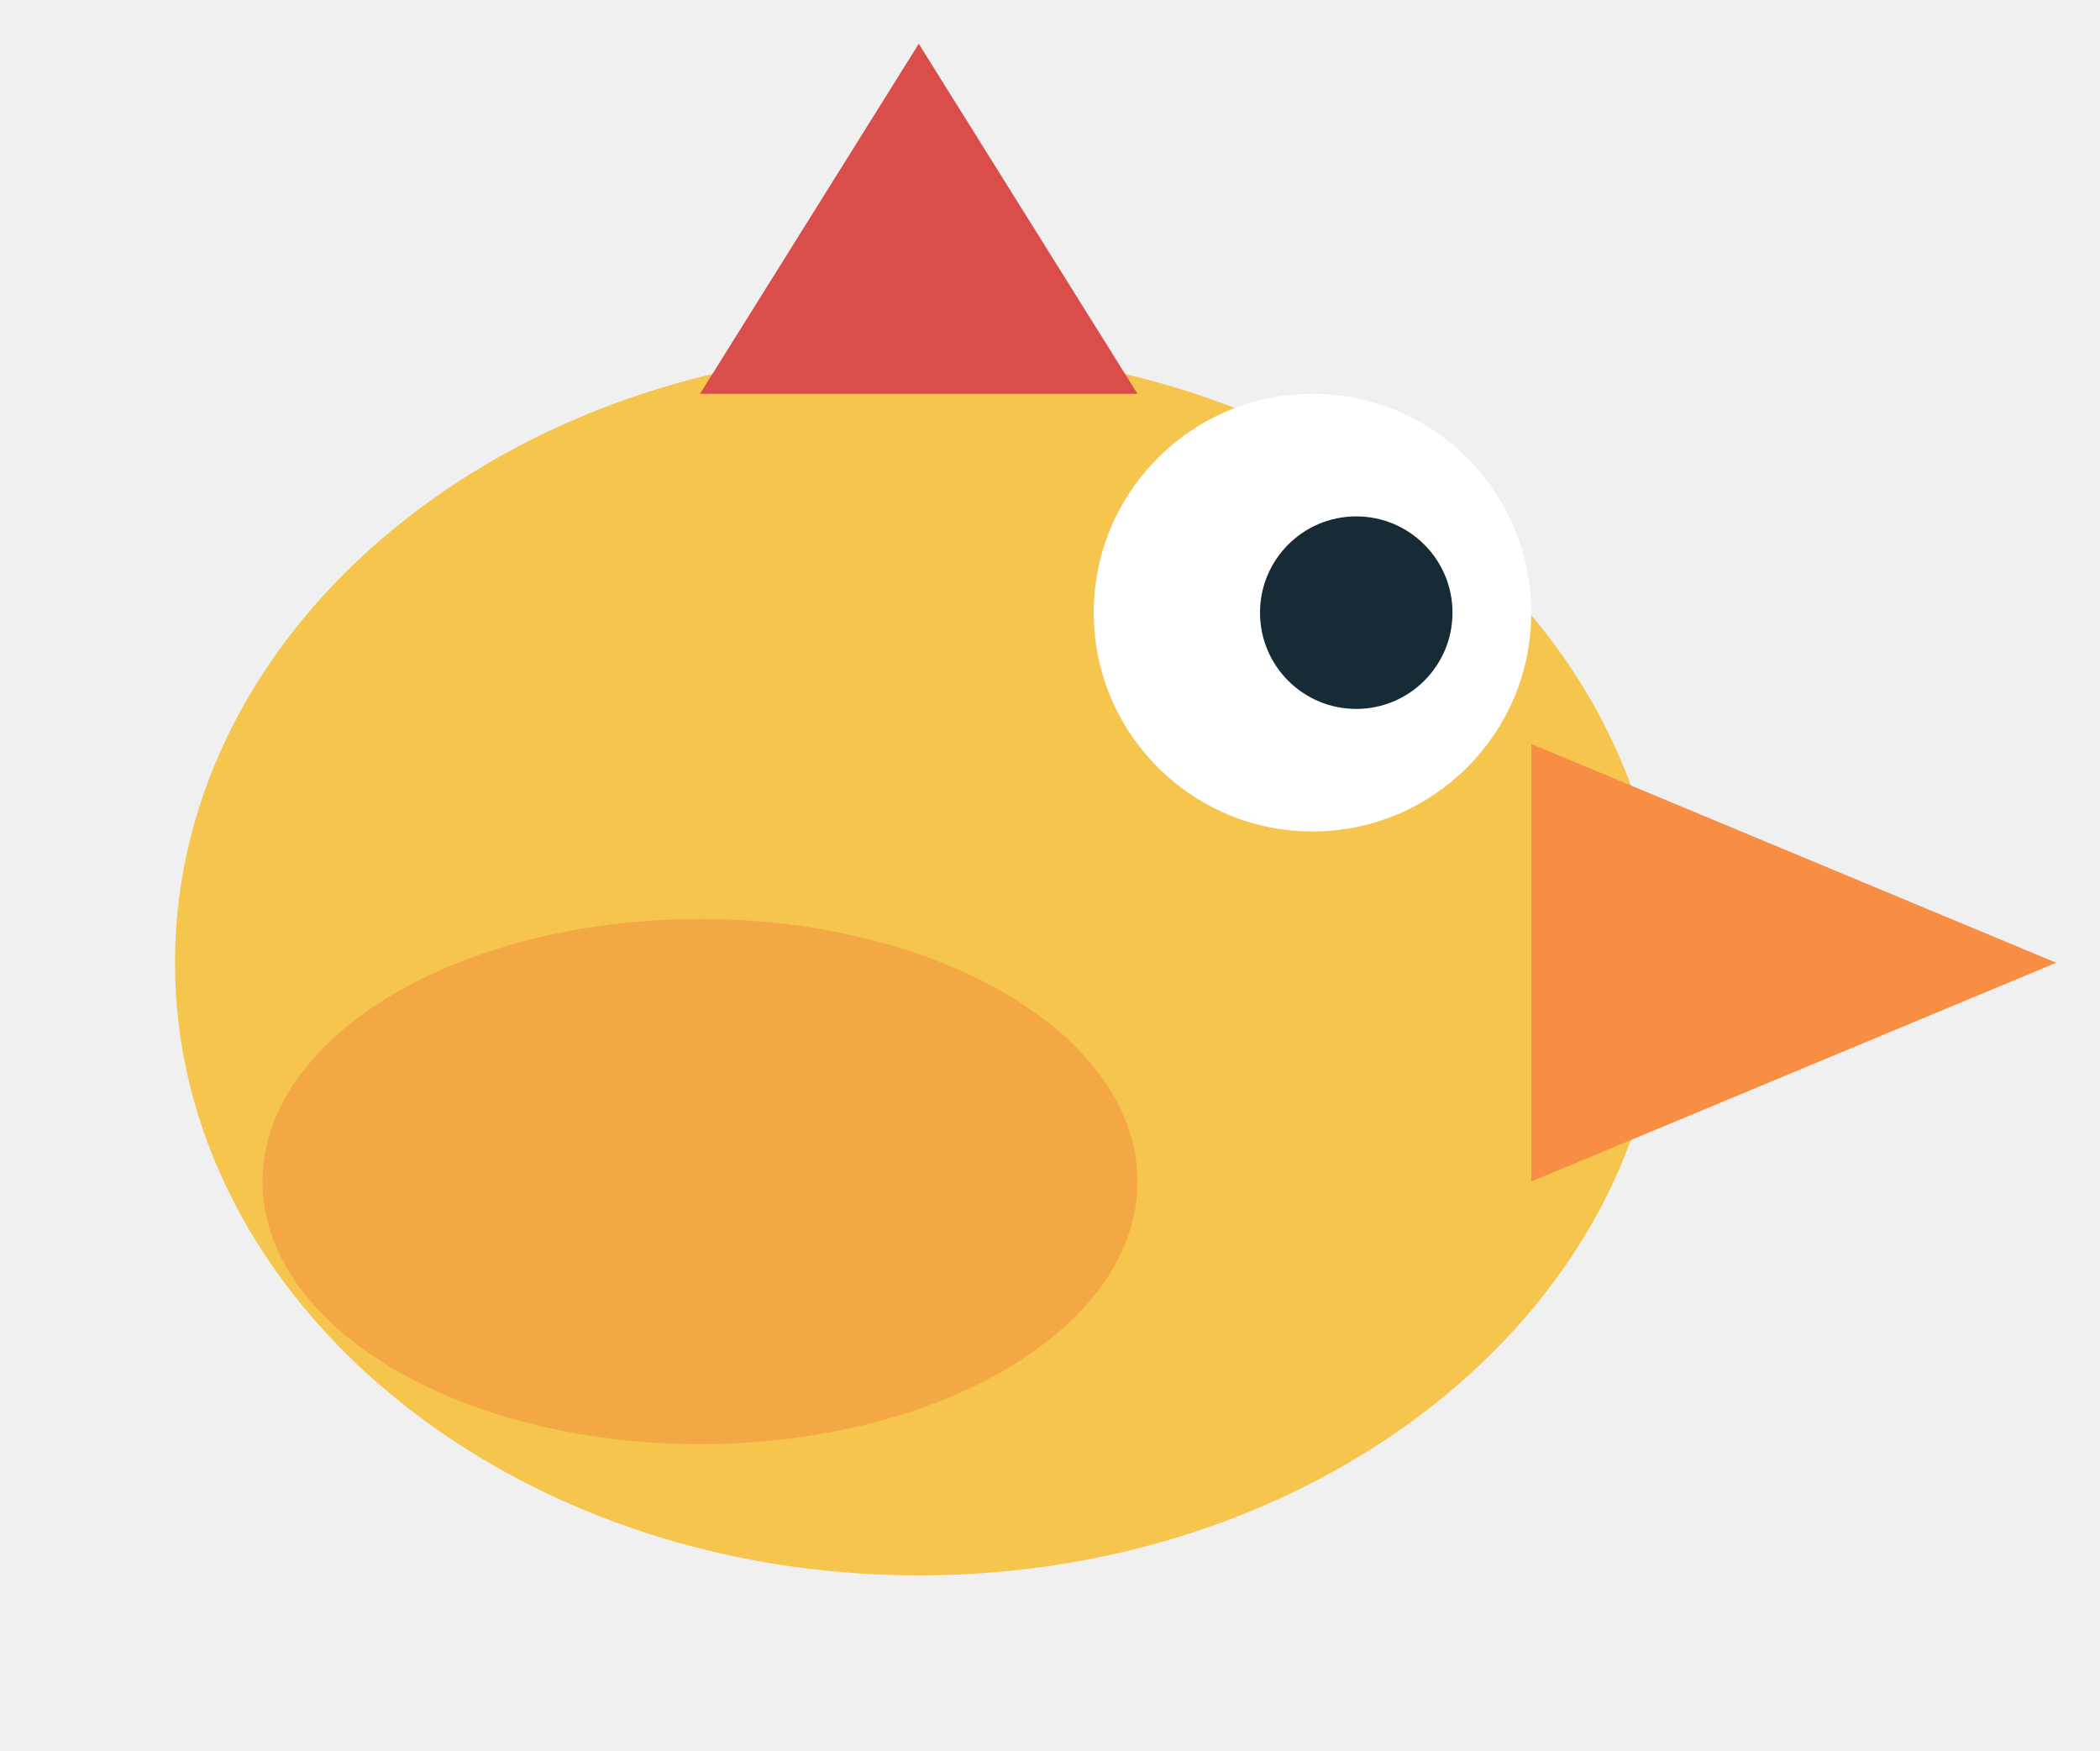
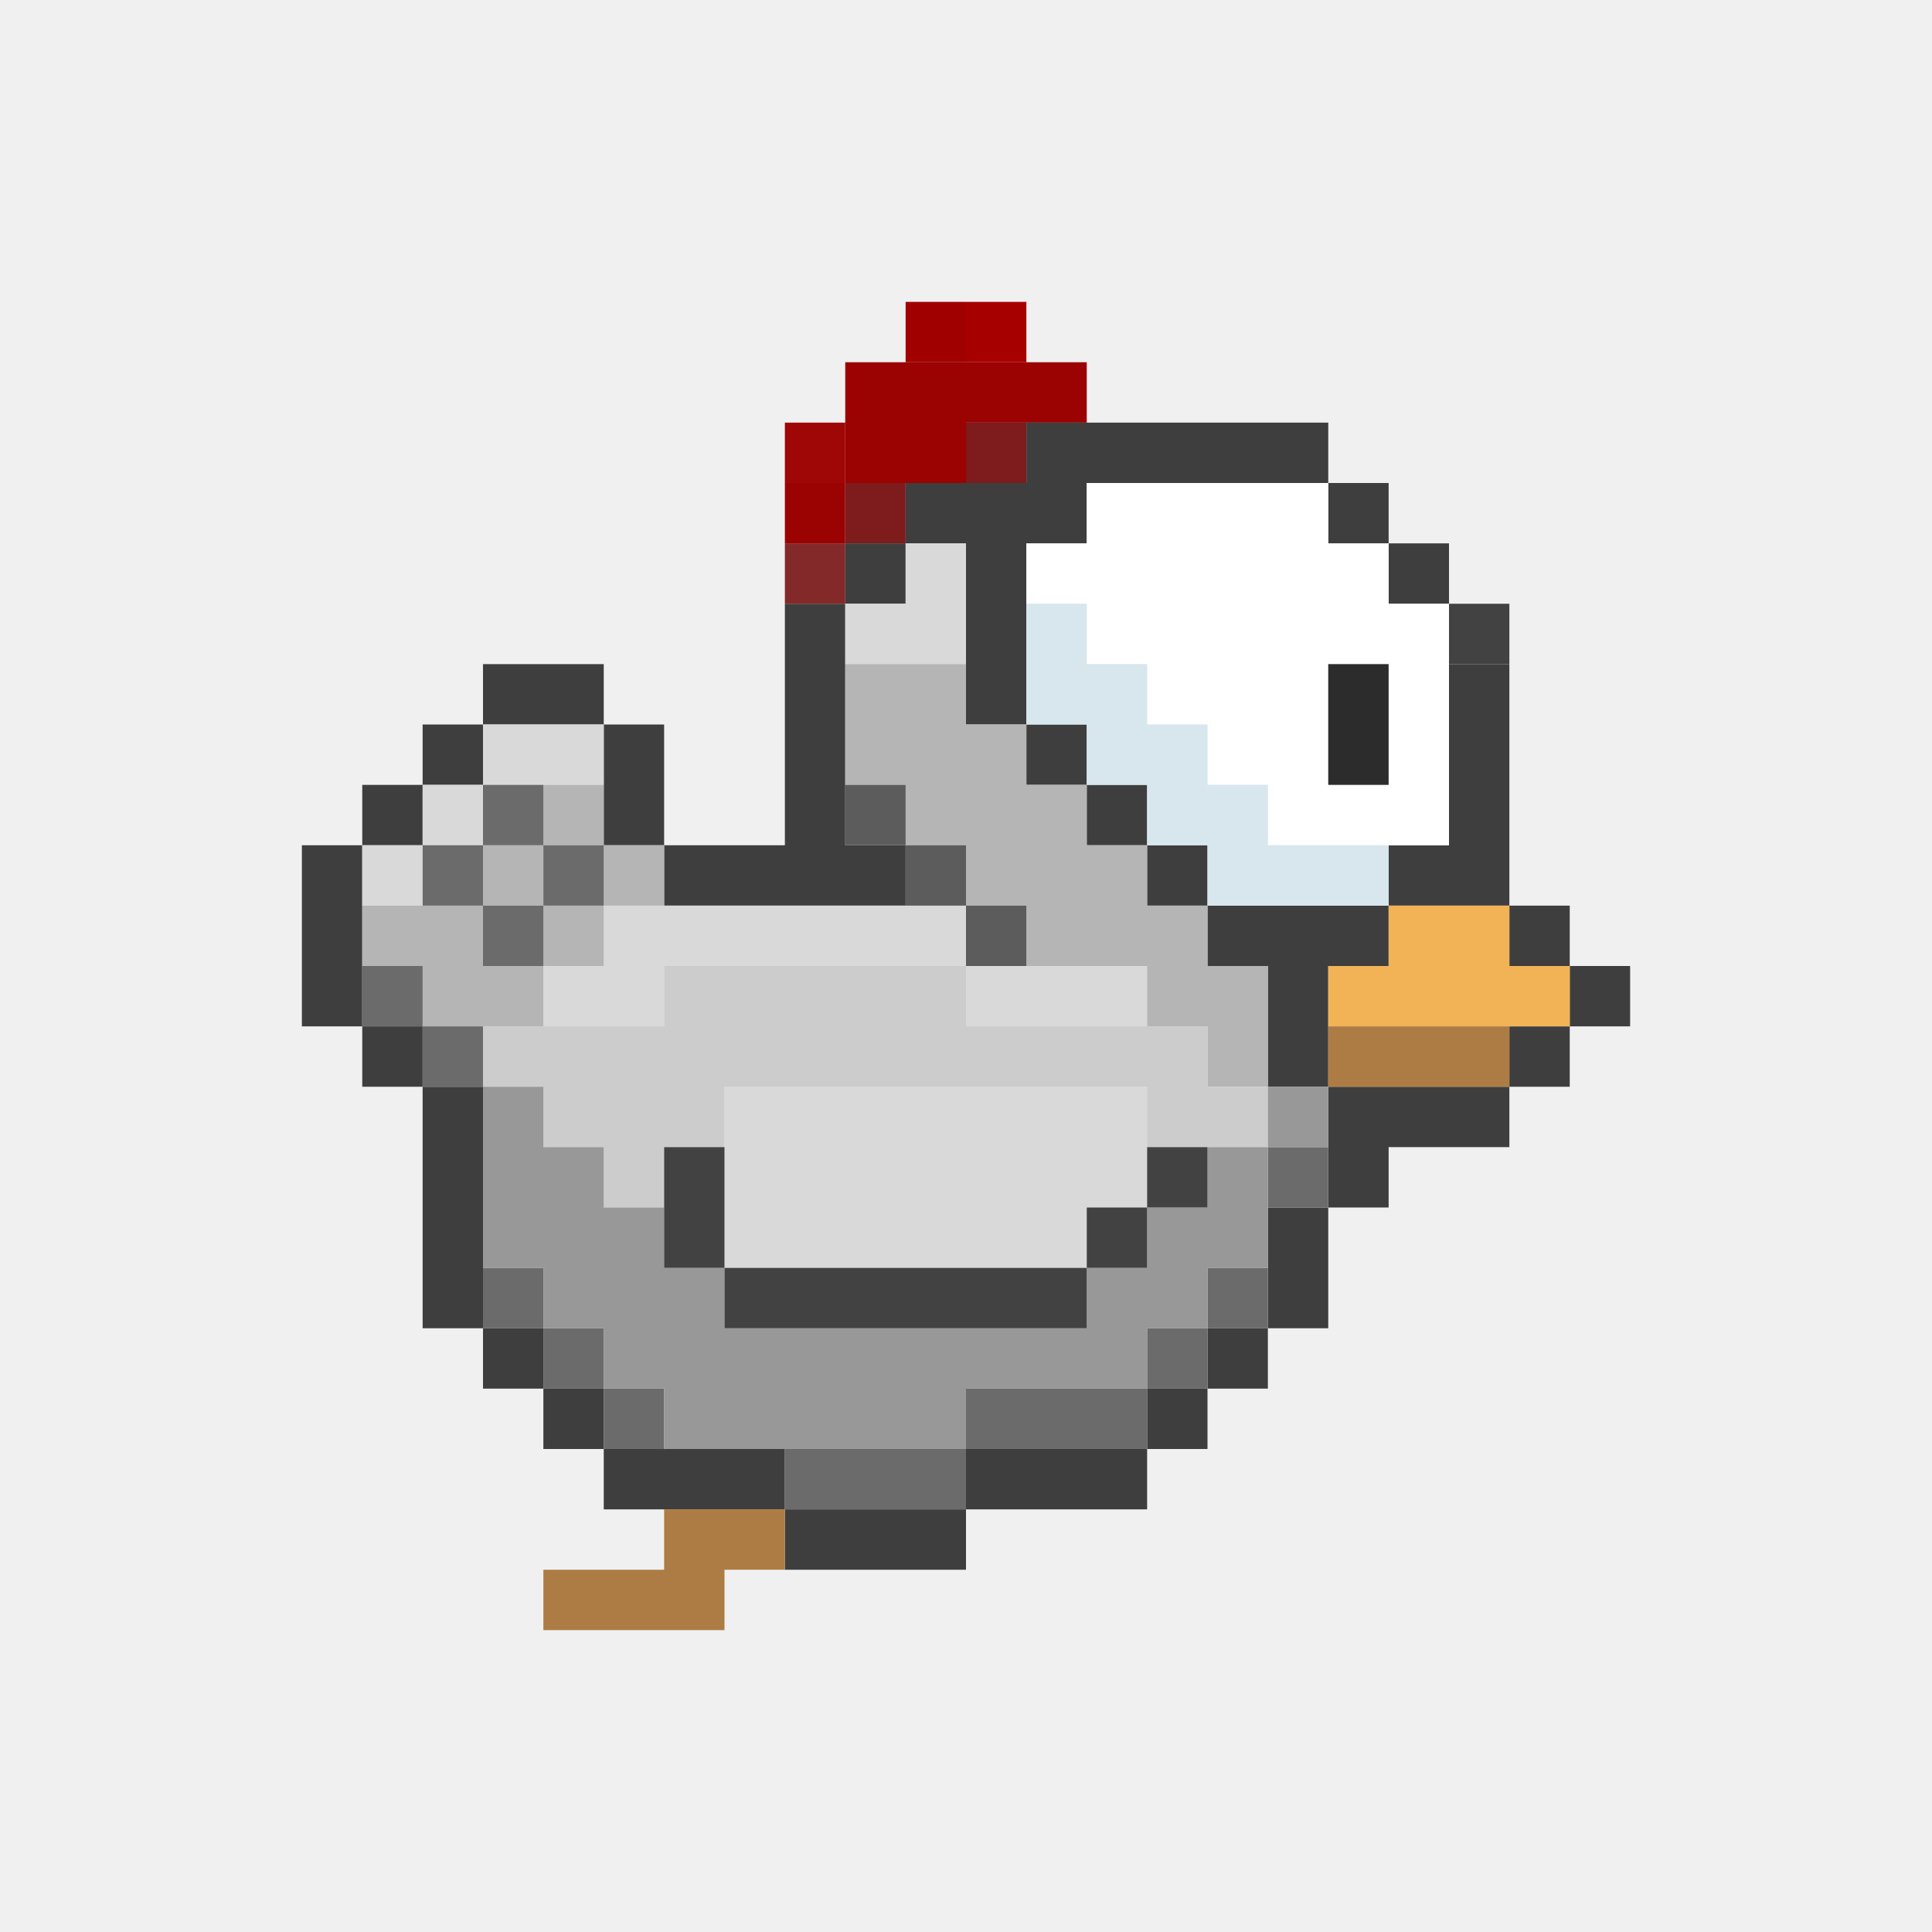
- <svg xmlns="http://www.w3.org/2000/svg" viewBox="0 0 48 40" role="img" aria-label="Yellow chicken">
-   <ellipse cx="21" cy="22" rx="17" ry="14" fill="#f6c54e" />
-   <ellipse cx="16" cy="27" rx="10" ry="6" fill="#f3a844" />
-   <path d="m35 17 12 5-12 5z" fill="#f78e44" />
-   <circle cx="30" cy="14" r="5" fill="#fff" />
-   <circle cx="31" cy="14" r="2.2" fill="#172b36" />
-   <path d="m16 9 5-8 5 8z" fill="#d94d4a" />
+ <svg xmlns="http://www.w3.org/2000/svg" width="32" height="32" viewBox="0 0 32 32">
+   <path fill="#a10000" d="M15 5h1v1h-1z" />
+   <path fill="#a70000" d="M16 5h1v1h-1z" />
+   <path fill="#9b0202" d="M14 6h4v1h-4zM14 7h2v1h-2zM13 8h1v1h-1z" />
+   <path fill="#9d0101" fill-opacity="0.976" d="M13 7h1v1h-1z" />
+   <path fill="#7e1b1c" d="M16 7h1v1h-1zM14 8h1v1h-1z" />
+   <path fill="#3e3e3e" d="M17 7h5v1h-5zM15 8h3v1h-3zM22 8h1v1h-1zM14 9h1v1h-1zM16 9h1v1h-1zM23 9h1v1h-1zM13 10h1v1h-1zM16 10h1v1h-1zM8 11h2v1h-2zM13 11h1v1h-1zM16 11h1v1h-1zM24 11h1v1h-1zM7 12h1v1h-1zM10 12h1v1h-1zM13 12h1v1h-1zM17 12h1v1h-1zM24 12h1v1h-1zM6 13h1v1h-1zM10 13h1v1h-1zM13 13h1v1h-1zM18 13h1v1h-1zM24 13h1v1h-1zM5 14h1v1h-1zM11 14h4v1h-4zM19 14h1v1h-1zM23 14h2v1h-2zM5 15h1v1h-1zM20 15h3v1h-3zM25 15h1v1h-1zM5 16h1v1h-1zM21 16h1v1h-1zM26 16h1v1h-1zM6 17h1v1h-1zM21 17h1v1h-1zM25 17h1v1h-1zM7 18h1v1h-1zM22 18h3v1h-3zM7 19h1v1h-1zM22 19h1v1h-1zM7 20h1v1h-1zM21 20h1v1h-1zM7 21h1v1h-1zM21 21h1v1h-1zM8 22h1v1h-1zM20 22h1v1h-1zM9 23h1v1h-1zM19 23h1v1h-1zM10 24h3v1h-3zM16 24h3v1h-3zM13 25h3v1h-3z" />
+   <path fill="#ffffff" d="M18 8h4v1h-4zM17 9h6v1h-6zM18 10h6v1h-6zM19 11h3v1h-3zM23 11h1v1h-1zM20 12h2v1h-2zM23 12h1v1h-1zM21 13h3v1h-3z" />
+   <path fill="#7c1919" fill-opacity="0.922" d="M13 9h1v1h-1z" />
+   <path fill="#d9d9d9" d="M15 9h1v1h-1zM14 10h2v1h-2zM8 12h2v1h-2zM7 13h1v1h-1zM6 14h1v1h-1zM10 15h6v1h-6zM9 16h2v1h-2zM16 16h3v1h-3zM12 18h7v1h-7zM12 19h7v1h-7zM12 20h6v1h-6z" />
+   <path fill="#d8e7ee" d="M17 10h1v1h-1zM17 11h2v1h-2zM18 12h2v1h-2zM19 13h2v1h-2zM20 14h3v1h-3z" />
+   <path fill="#3e3e3e" fill-opacity="0.973" d="M24 10h1v1h-1z" />
+   <path fill="#b5b5b5" d="M14 11h2v1h-2zM14 12h3v1h-3zM9 13h1v1h-1zM15 13h3v1h-3zM8 14h1v1h-1zM10 14h1v1h-1zM16 14h3v1h-3zM6 15h2v1h-2zM9 15h1v1h-1zM17 15h3v1h-3zM7 16h2v1h-2zM19 16h2v1h-2zM20 17h1v1h-1z" />
+   <path fill="#2c2c2c" d="M22 11h1v1h-1zM22 12h1v1h-1z" />
+   <path fill="#6b6b6b" d="M8 13h1v1h-1zM7 14h1v1h-1zM9 14h1v1h-1zM8 15h1v1h-1zM6 16h1v1h-1zM7 17h1v1h-1zM21 19h1v1h-1zM8 21h1v1h-1zM20 21h1v1h-1zM9 22h1v1h-1zM19 22h1v1h-1zM10 23h1v1h-1zM16 23h3v1h-3zM13 24h3v1h-3z" />
+   <path fill="#5c5c5c" d="M14 13h1v1h-1zM15 14h1v1h-1zM16 15h1v1h-1z" />
+   <path fill="#f1b356" d="M23 15h2v1h-2zM22 16h4v1h-4z" />
+   <path fill="#cccccc" d="M11 16h5v1h-5zM8 17h12v1h-12zM9 18h3v1h-3zM19 18h2v1h-2zM10 19h1v1h-1z" />
+   <path fill="#ad7c45" d="M22 17h3v1h-3zM11 25h2v1h-2zM9 26h3v1h-3z" />
+   <path fill="#989898" d="M8 18h1v1h-1zM21 18h1v1h-1zM8 19h2v1h-2zM20 19h1v1h-1zM8 20h3v1h-3zM19 20h2v1h-2zM9 21h3v1h-3zM18 21h2v1h-2zM10 22h9v1h-9zM11 23h5v1h-5z" />
+   <path fill="#424242" d="M11 19h1v1h-1zM19 19h1v1h-1zM11 20h1v1h-1zM18 20h1v1h-1zM12 21h6v1h-6z" />
</svg>
